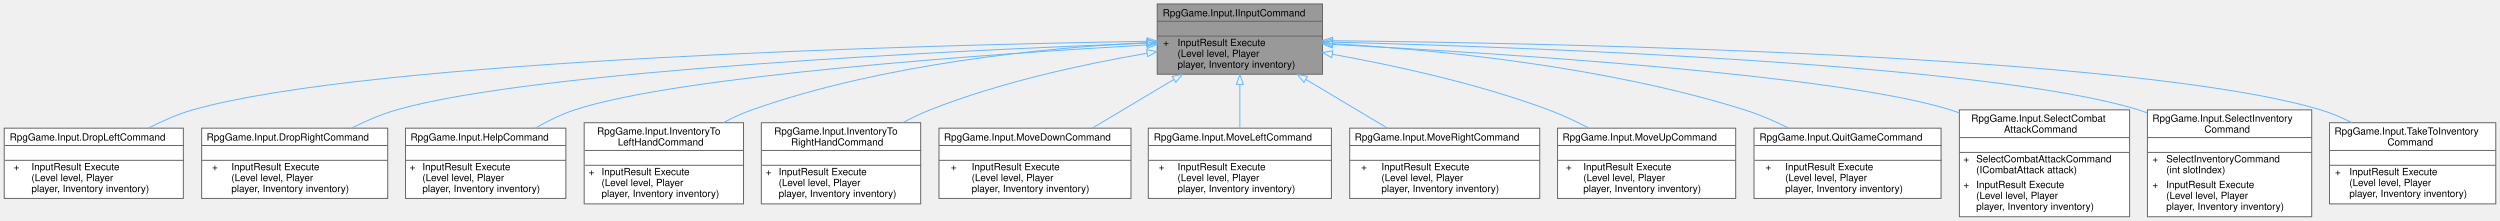
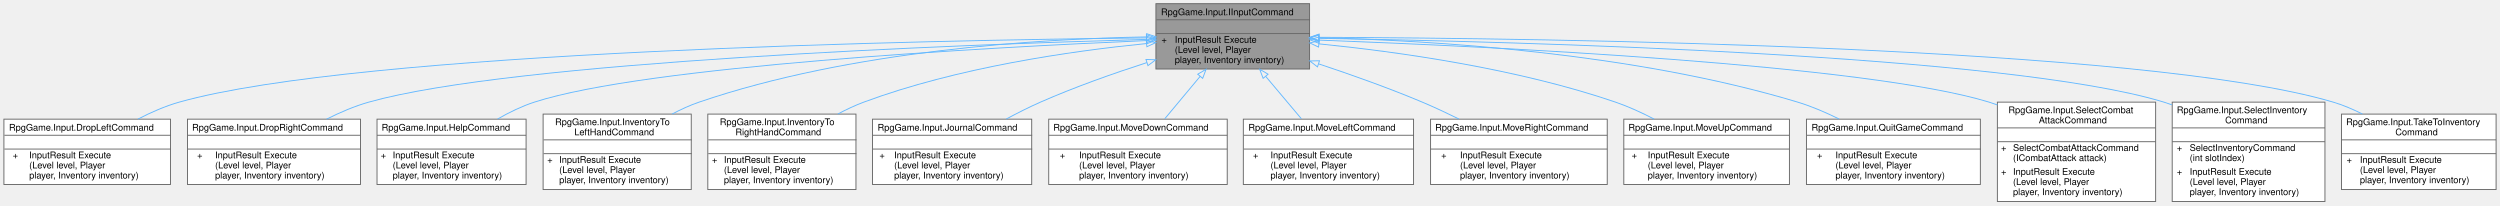
- <svg xmlns="http://www.w3.org/2000/svg" xmlns:xlink="http://www.w3.org/1999/xlink" width="2526pt" height="223pt" viewBox="0.00 0.00 2525.50 223.00">
+ <svg xmlns="http://www.w3.org/2000/svg" xmlns:xlink="http://www.w3.org/1999/xlink" width="2717pt" height="223pt" viewBox="0.00 0.00 2716.50 223.00">
  <g id="graph0" class="graph" transform="scale(1 1) rotate(0) translate(4 219)">
    <g id="Node000001" class="node">
      <g id="a_Node000001">
        <a xlink:title="Represents a user input command that manipulates the game state (level, player, inventory) and return...">
-           <polygon fill="#999999" stroke="transparent" points="1332,-215 1165,-215 1165,-144 1332,-144 1332,-215" />
-           <text text-anchor="start" x="1170.5" y="-202.5" font-family="Helvetica,sans-Serif" font-size="10.00">RpgGame.Input.IInputCommand</text>
-           <text text-anchor="start" x="1247" y="-187.5" font-family="Helvetica,sans-Serif" font-size="10.00"> </text>
-           <text text-anchor="start" x="1171" y="-172.5" font-family="Helvetica,sans-Serif" font-size="10.00">+</text>
-           <text text-anchor="start" x="1185.5" y="-172.5" font-family="Helvetica,sans-Serif" font-size="10.00">InputResult Execute</text>
-           <text text-anchor="start" x="1185.5" y="-161.5" font-family="Helvetica,sans-Serif" font-size="10.00">(Level level, Player</text>
-           <text text-anchor="start" x="1185.5" y="-150.5" font-family="Helvetica,sans-Serif" font-size="10.00"> player, Inventory inventory)</text>
-           <polygon fill="#666666" stroke="#666666" points="1165.5,-197.5 1165.5,-197.5 1332.5,-197.5 1332.5,-197.5 1165.5,-197.5" />
-           <polygon fill="#666666" stroke="#666666" points="1165.5,-182.5 1165.5,-182.5 1332.5,-182.5 1332.5,-182.5 1165.5,-182.5" />
-           <polygon fill="none" stroke="#666666" points="1165,-144 1165,-215 1332,-215 1332,-144 1165,-144" />
+           <polygon fill="#999999" stroke="transparent" points="1419,-215 1252,-215 1252,-144 1419,-144 1419,-215" />
+           <text text-anchor="start" x="1257.5" y="-202.5" font-family="Helvetica,sans-Serif" font-size="10.00">RpgGame.Input.IInputCommand</text>
+           <text text-anchor="start" x="1334" y="-187.5" font-family="Helvetica,sans-Serif" font-size="10.00"> </text>
+           <text text-anchor="start" x="1258" y="-172.5" font-family="Helvetica,sans-Serif" font-size="10.00">+</text>
+           <text text-anchor="start" x="1272.5" y="-172.5" font-family="Helvetica,sans-Serif" font-size="10.00">InputResult Execute</text>
+           <text text-anchor="start" x="1272.5" y="-161.5" font-family="Helvetica,sans-Serif" font-size="10.00">(Level level, Player</text>
+           <text text-anchor="start" x="1272.5" y="-150.5" font-family="Helvetica,sans-Serif" font-size="10.00"> player, Inventory inventory)</text>
+           <polygon fill="#666666" stroke="#666666" points="1252.5,-197.5 1252.5,-197.5 1419.5,-197.5 1419.5,-197.5 1252.5,-197.5" />
+           <polygon fill="#666666" stroke="#666666" points="1252.5,-182.5 1252.5,-182.5 1419.5,-182.5 1419.5,-182.5 1252.5,-182.5" />
+           <polygon fill="none" stroke="#666666" points="1252,-144 1252,-215 1419,-215 1419,-144 1252,-144" />
        </a>
      </g>
    </g>
    <g id="Node000002" class="node">
      <g id="a_Node000002">
        <a xlink:href="classRpgGame_1_1Input_1_1DropLeftCommand.html" target="_top" xlink:title="Instructs the player to drop the item in their left hand onto the level.">
          <polygon fill="white" stroke="transparent" points="181,-89.5 0,-89.5 0,-18.5 181,-18.5 181,-89.5" />
          <text text-anchor="start" x="5.5" y="-77" font-family="Helvetica,sans-Serif" font-size="10.00">RpgGame.Input.DropLeftCommand</text>
          <text text-anchor="start" x="89" y="-62" font-family="Helvetica,sans-Serif" font-size="10.00"> </text>
          <text text-anchor="start" x="9.5" y="-47" font-family="Helvetica,sans-Serif" font-size="10.00">+</text>
          <text text-anchor="start" x="27.5" y="-47" font-family="Helvetica,sans-Serif" font-size="10.00">InputResult Execute</text>
          <text text-anchor="start" x="27.5" y="-36" font-family="Helvetica,sans-Serif" font-size="10.00">(Level level, Player</text>
          <text text-anchor="start" x="27.5" y="-25" font-family="Helvetica,sans-Serif" font-size="10.00"> player, Inventory inventory)</text>
          <polygon fill="#666666" stroke="#666666" points="0.5,-72 0.5,-72 181.5,-72 181.5,-72 0.5,-72" />
          <polygon fill="#666666" stroke="#666666" points="0.5,-57 0.5,-57 181.5,-57 181.5,-57 0.5,-57" />
          <polygon fill="none" stroke="#666666" points="0,-18.5 0,-89.5 181,-89.5 181,-18.5 0,-18.5" />
        </a>
      </g>
    </g>
    <g id="edge1_Node000001_Node000002" class="edge">
      <g id="a_edge1_Node000001_Node000002">
        <a xlink:title=" ">
-           <path fill="none" stroke="#63b8ff" d="M1154.77,-177.26C930.9,-173.5 370.34,-159.12 190.5,-108 175.38,-103.7 159.94,-96.91 145.87,-89.61" />
-           <polygon fill="none" stroke="#63b8ff" points="1154.79,-180.76 1164.85,-177.43 1154.91,-173.76 1154.79,-180.76" />
+           <path fill="none" stroke="#63b8ff" d="M1241.37,-177.81C1004.22,-175.27 387.19,-163.37 190.5,-108 175.27,-103.71 159.74,-96.88 145.59,-89.53" />
+           <polygon fill="none" stroke="#63b8ff" points="1241.65,-181.32 1251.69,-177.92 1241.73,-174.32 1241.65,-181.32" />
        </a>
      </g>
    </g>
    <g id="Node000003" class="node">
      <g id="a_Node000003">
        <a xlink:href="classRpgGame_1_1Input_1_1DropRightCommand.html" target="_top" xlink:title="Instructs the player to drop the item in their right hand onto the level.">
          <polygon fill="white" stroke="transparent" points="387.5,-89.5 199.5,-89.5 199.5,-18.5 387.5,-18.5 387.5,-89.5" />
          <text text-anchor="start" x="204.5" y="-77" font-family="Helvetica,sans-Serif" font-size="10.00">RpgGame.Input.DropRightCommand</text>
          <text text-anchor="start" x="291.5" y="-62" font-family="Helvetica,sans-Serif" font-size="10.00"> </text>
          <text text-anchor="start" x="210" y="-47" font-family="Helvetica,sans-Serif" font-size="10.00">+</text>
          <text text-anchor="start" x="229.5" y="-47" font-family="Helvetica,sans-Serif" font-size="10.00">InputResult Execute</text>
          <text text-anchor="start" x="229.5" y="-36" font-family="Helvetica,sans-Serif" font-size="10.00">(Level level, Player</text>
          <text text-anchor="start" x="229.5" y="-25" font-family="Helvetica,sans-Serif" font-size="10.00"> player, Inventory inventory)</text>
          <polygon fill="#666666" stroke="#666666" points="199.5,-72 199.5,-72 387.5,-72 387.5,-72 199.5,-72" />
          <polygon fill="#666666" stroke="#666666" points="199.5,-57 199.5,-57 387.5,-57 387.5,-57 199.5,-57" />
          <polygon fill="none" stroke="#666666" points="199.5,-18.5 199.5,-89.5 387.5,-89.5 387.5,-18.5 199.5,-18.5" />
        </a>
      </g>
    </g>
    <g id="edge2_Node000001_Node000003" class="edge">
      <g id="a_edge2_Node000001_Node000003">
        <a xlink:title=" ">
-           <path fill="none" stroke="#63b8ff" d="M1154.85,-175.36C964.11,-168.22 536.77,-148.17 396.5,-108 381.13,-103.6 365.37,-96.82 350.95,-89.56" />
-           <polygon fill="none" stroke="#63b8ff" points="1154.74,-178.86 1164.86,-175.73 1155,-171.87 1154.74,-178.86" />
+           <path fill="none" stroke="#63b8ff" d="M1241.81,-176.2C1036.66,-170.39 553.54,-152.32 396.5,-108 381.02,-103.63 365.15,-96.82 350.66,-89.51" />
+           <polygon fill="none" stroke="#63b8ff" points="1241.86,-179.7 1251.96,-176.48 1242.06,-172.7 1241.86,-179.7" />
        </a>
      </g>
    </g>
    <g id="Node000004" class="node">
      <g id="a_Node000004">
        <a xlink:href="classRpgGame_1_1Input_1_1HelpCommand.html" target="_top" xlink:title="Command that causes the game loop to exit.">
          <polygon fill="white" stroke="transparent" points="567.5,-89.5 405.5,-89.5 405.5,-18.5 567.5,-18.5 567.5,-89.5" />
          <text text-anchor="start" x="410.5" y="-77" font-family="Helvetica,sans-Serif" font-size="10.00">RpgGame.Input.HelpCommand</text>
          <text text-anchor="start" x="484.5" y="-62" font-family="Helvetica,sans-Serif" font-size="10.00"> </text>
          <text text-anchor="start" x="409.5" y="-47" font-family="Helvetica,sans-Serif" font-size="10.00">+</text>
          <text text-anchor="start" x="422.5" y="-47" font-family="Helvetica,sans-Serif" font-size="10.00">InputResult Execute</text>
          <text text-anchor="start" x="422.5" y="-36" font-family="Helvetica,sans-Serif" font-size="10.00">(Level level, Player</text>
          <text text-anchor="start" x="422.5" y="-25" font-family="Helvetica,sans-Serif" font-size="10.00"> player, Inventory inventory)</text>
          <polygon fill="#666666" stroke="#666666" points="405.5,-72 405.5,-72 567.5,-72 567.5,-72 405.5,-72" />
          <polygon fill="#666666" stroke="#666666" points="405.5,-57 405.5,-57 567.5,-57 567.5,-57 405.5,-57" />
          <polygon fill="none" stroke="#666666" points="405.5,-18.5 405.5,-89.5 567.5,-89.5 567.5,-18.5 405.5,-18.5" />
        </a>
      </g>
    </g>
    <g id="edge3_Node000001_Node000004" class="edge">
      <g id="a_edge3_Node000001_Node000004">
        <a xlink:title=" ">
-           <path fill="none" stroke="#63b8ff" d="M1154.54,-173.58C995.77,-164.44 681.43,-142.58 576.5,-108 562.89,-103.52 549.12,-96.75 536.57,-89.54" />
-           <polygon fill="none" stroke="#63b8ff" points="1154.58,-177.09 1164.77,-174.16 1154.98,-170.1 1154.58,-177.09" />
+           <path fill="none" stroke="#63b8ff" d="M1241.72,-174.9C1066.88,-167.34 697.89,-147.21 576.5,-108 562.87,-103.6 549.08,-96.86 536.53,-89.66" />
+           <polygon fill="none" stroke="#63b8ff" points="1241.79,-178.4 1251.93,-175.34 1242.09,-171.41 1241.79,-178.4" />
        </a>
      </g>
    </g>
    <g id="Node000005" class="node">
      <g id="a_Node000005">
        <a xlink:href="classRpgGame_1_1Input_1_1InventoryToLeftHandCommand.html" target="_top" xlink:title="Transfers the currently selected inventory item to the player's left hand.">
          <polygon fill="white" stroke="transparent" points="747,-95 586,-95 586,-13 747,-13 747,-95" />
          <text text-anchor="start" x="599" y="-83" font-family="Helvetica,sans-Serif" font-size="10.00">RpgGame.Input.InventoryTo</text>
          <text text-anchor="start" x="620" y="-72" font-family="Helvetica,sans-Serif" font-size="10.00">LeftHandCommand</text>
          <text text-anchor="start" x="665" y="-57" font-family="Helvetica,sans-Serif" font-size="10.00"> </text>
          <text text-anchor="start" x="590.5" y="-42" font-family="Helvetica,sans-Serif" font-size="10.00">+</text>
          <text text-anchor="start" x="603.5" y="-42" font-family="Helvetica,sans-Serif" font-size="10.00">InputResult Execute</text>
          <text text-anchor="start" x="603.5" y="-31" font-family="Helvetica,sans-Serif" font-size="10.00">(Level level, Player</text>
          <text text-anchor="start" x="603.5" y="-20" font-family="Helvetica,sans-Serif" font-size="10.00"> player, Inventory inventory)</text>
          <polygon fill="#666666" stroke="#666666" points="586.5,-67 586.5,-67 747.5,-67 747.5,-67 586.5,-67" />
          <polygon fill="#666666" stroke="#666666" points="586.5,-52 586.5,-52 747.5,-52 747.5,-52 586.5,-52" />
          <polygon fill="none" stroke="#666666" points="586,-13 586,-95 747,-95 747,-13 586,-13" />
        </a>
      </g>
    </g>
    <g id="edge4_Node000001_Node000005" class="edge">
      <g id="a_edge4_Node000001_Node000005">
        <a xlink:title=" ">
-           <path fill="none" stroke="#63b8ff" d="M1154.37,-175.99C1053.18,-170.81 888.9,-155.12 755.5,-108 745.83,-104.59 736.06,-100.06 726.71,-95.1" />
-           <polygon fill="none" stroke="#63b8ff" points="1154.41,-179.5 1164.57,-176.49 1154.75,-172.51 1154.41,-179.5" />
+           <path fill="none" stroke="#63b8ff" d="M1241.6,-178.9C1124.65,-176.76 920.2,-164.24 755.5,-108 745.63,-104.63 735.66,-100.07 726.15,-95.02" />
+           <polygon fill="none" stroke="#63b8ff" points="1241.89,-182.41 1251.94,-179.07 1242,-175.41 1241.89,-182.41" />
        </a>
      </g>
    </g>
    <g id="Node000006" class="node">
      <g id="a_Node000006">
        <a xlink:href="classRpgGame_1_1Input_1_1InventoryToRightHandCommand.html" target="_top" xlink:title="Transfers the currently selected inventory item to the player's right hand.">
          <polygon fill="white" stroke="transparent" points="926,-95 765,-95 765,-13 926,-13 926,-95" />
          <text text-anchor="start" x="778" y="-83" font-family="Helvetica,sans-Serif" font-size="10.00">RpgGame.Input.InventoryTo</text>
          <text text-anchor="start" x="795" y="-72" font-family="Helvetica,sans-Serif" font-size="10.00">RightHandCommand</text>
          <text text-anchor="start" x="844" y="-57" font-family="Helvetica,sans-Serif" font-size="10.00"> </text>
          <text text-anchor="start" x="769.5" y="-42" font-family="Helvetica,sans-Serif" font-size="10.00">+</text>
          <text text-anchor="start" x="782.5" y="-42" font-family="Helvetica,sans-Serif" font-size="10.00">InputResult Execute</text>
          <text text-anchor="start" x="782.5" y="-31" font-family="Helvetica,sans-Serif" font-size="10.00">(Level level, Player</text>
          <text text-anchor="start" x="782.5" y="-20" font-family="Helvetica,sans-Serif" font-size="10.00"> player, Inventory inventory)</text>
          <polygon fill="#666666" stroke="#666666" points="765.5,-67 765.5,-67 926.5,-67 926.5,-67 765.5,-67" />
          <polygon fill="#666666" stroke="#666666" points="765.5,-52 765.5,-52 926.5,-52 926.5,-52 765.5,-52" />
          <polygon fill="none" stroke="#666666" points="765,-13 765,-95 926,-95 926,-13 765,-13" />
        </a>
      </g>
    </g>
    <g id="edge5_Node000001_Node000006" class="edge">
      <g id="a_edge5_Node000001_Node000006">
        <a xlink:title=" ">
-           <path fill="none" stroke="#63b8ff" d="M1154.7,-165.21C1091.31,-154.34 1006.54,-136.12 935.5,-108 926.4,-104.4 917.13,-99.95 908.17,-95.19" />
-           <polygon fill="none" stroke="#63b8ff" points="1154.24,-168.68 1164.68,-166.89 1155.4,-161.77 1154.24,-168.68" />
+           <path fill="none" stroke="#63b8ff" d="M1241.63,-171.67C1158.73,-163.39 1035.64,-145.56 934.5,-108 925.06,-104.49 915.49,-99.99 906.3,-95.08" />
+           <polygon fill="none" stroke="#63b8ff" points="1241.5,-175.17 1251.79,-172.66 1242.18,-168.21 1241.5,-175.17" />
        </a>
      </g>
    </g>
    <g id="Node000007" class="node">
      <g id="a_Node000007">
-         <a xlink:href="classRpgGame_1_1Input_1_1MoveDownCommand.html" target="_top" xlink:title="Moves the player one tile down (south) on the level.">
-           <polygon fill="white" stroke="transparent" points="1138.5,-89.5 944.5,-89.5 944.5,-18.5 1138.5,-18.5 1138.5,-89.5" />
-           <text text-anchor="start" x="949.5" y="-77" font-family="Helvetica,sans-Serif" font-size="10.00">RpgGame.Input.MoveDownCommand</text>
-           <text text-anchor="start" x="1039.5" y="-62" font-family="Helvetica,sans-Serif" font-size="10.00"> </text>
-           <text text-anchor="start" x="956.5" y="-47" font-family="Helvetica,sans-Serif" font-size="10.00">+</text>
-           <text text-anchor="start" x="977.5" y="-47" font-family="Helvetica,sans-Serif" font-size="10.00">InputResult Execute</text>
-           <text text-anchor="start" x="977.5" y="-36" font-family="Helvetica,sans-Serif" font-size="10.00">(Level level, Player</text>
-           <text text-anchor="start" x="977.5" y="-25" font-family="Helvetica,sans-Serif" font-size="10.00"> player, Inventory inventory)</text>
-           <polygon fill="#666666" stroke="#666666" points="944.5,-72 944.5,-72 1138.5,-72 1138.5,-72 944.5,-72" />
-           <polygon fill="#666666" stroke="#666666" points="944.5,-57 944.5,-57 1138.5,-57 1138.5,-57 944.5,-57" />
-           <polygon fill="none" stroke="#666666" points="944.5,-18.5 944.5,-89.5 1138.5,-89.5 1138.5,-18.5 944.5,-18.5" />
+         <a xlink:href="classRpgGame_1_1Input_1_1JournalCommand.html" target="_top" xlink:title="Command that opens the journal overlay.">
+           <polygon fill="white" stroke="transparent" points="1117,-89.5 944,-89.5 944,-18.5 1117,-18.5 1117,-89.5" />
+           <text text-anchor="start" x="949.5" y="-77" font-family="Helvetica,sans-Serif" font-size="10.00">RpgGame.Input.JournalCommand</text>
+           <text text-anchor="start" x="1029" y="-62" font-family="Helvetica,sans-Serif" font-size="10.00"> </text>
+           <text text-anchor="start" x="951.5" y="-47" font-family="Helvetica,sans-Serif" font-size="10.00">+</text>
+           <text text-anchor="start" x="967.5" y="-47" font-family="Helvetica,sans-Serif" font-size="10.00">InputResult Execute</text>
+           <text text-anchor="start" x="967.5" y="-36" font-family="Helvetica,sans-Serif" font-size="10.00">(Level level, Player</text>
+           <text text-anchor="start" x="967.5" y="-25" font-family="Helvetica,sans-Serif" font-size="10.00"> player, Inventory inventory)</text>
+           <polygon fill="#666666" stroke="#666666" points="944.5,-72 944.5,-72 1117.5,-72 1117.5,-72 944.5,-72" />
+           <polygon fill="#666666" stroke="#666666" points="944.5,-57 944.5,-57 1117.5,-57 1117.5,-57 944.5,-57" />
+           <polygon fill="none" stroke="#666666" points="944,-18.5 944,-89.5 1117,-89.5 1117,-18.5 944,-18.5" />
        </a>
      </g>
    </g>
    <g id="edge6_Node000001_Node000007" class="edge">
      <g id="a_edge6_Node000001_Node000007">
        <a xlink:title=" ">
-           <path fill="none" stroke="#63b8ff" d="M1181.72,-138.66C1155.21,-122.84 1125,-104.82 1099.42,-89.56" />
-           <polygon fill="none" stroke="#63b8ff" points="1180.18,-141.82 1190.56,-143.93 1183.77,-135.8 1180.18,-141.82" />
+           <path fill="none" stroke="#63b8ff" d="M1242.13,-150.96C1205.52,-139.14 1163.5,-124.29 1126.5,-108 1114.22,-102.59 1101.42,-96.14 1089.32,-89.63" />
+           <polygon fill="none" stroke="#63b8ff" points="1241.22,-154.34 1251.81,-154.05 1243.35,-147.67 1241.22,-154.34" />
        </a>
      </g>
    </g>
    <g id="Node000008" class="node">
      <g id="a_Node000008">
-         <a xlink:href="classRpgGame_1_1Input_1_1MoveLeftCommand.html" target="_top" xlink:title="Moves the player one tile left (west) on the level.">
-           <polygon fill="white" stroke="transparent" points="1341,-89.5 1156,-89.5 1156,-18.5 1341,-18.5 1341,-89.5" />
-           <text text-anchor="start" x="1161.5" y="-77" font-family="Helvetica,sans-Serif" font-size="10.00">RpgGame.Input.MoveLeftCommand</text>
-           <text text-anchor="start" x="1247" y="-62" font-family="Helvetica,sans-Serif" font-size="10.00"> </text>
-           <text text-anchor="start" x="1166.5" y="-47" font-family="Helvetica,sans-Serif" font-size="10.00">+</text>
-           <text text-anchor="start" x="1185.5" y="-47" font-family="Helvetica,sans-Serif" font-size="10.00">InputResult Execute</text>
-           <text text-anchor="start" x="1185.5" y="-36" font-family="Helvetica,sans-Serif" font-size="10.00">(Level level, Player</text>
-           <text text-anchor="start" x="1185.5" y="-25" font-family="Helvetica,sans-Serif" font-size="10.00"> player, Inventory inventory)</text>
-           <polygon fill="#666666" stroke="#666666" points="1156.5,-72 1156.5,-72 1341.5,-72 1341.5,-72 1156.5,-72" />
-           <polygon fill="#666666" stroke="#666666" points="1156.5,-57 1156.5,-57 1341.5,-57 1341.5,-57 1156.5,-57" />
-           <polygon fill="none" stroke="#666666" points="1156,-18.5 1156,-89.5 1341,-89.5 1341,-18.5 1156,-18.5" />
+         <a xlink:href="classRpgGame_1_1Input_1_1MoveDownCommand.html" target="_top" xlink:title="Moves the player one tile down (south) on the level.">
+           <polygon fill="white" stroke="transparent" points="1329.5,-89.5 1135.5,-89.5 1135.5,-18.5 1329.5,-18.5 1329.5,-89.5" />
+           <text text-anchor="start" x="1140.5" y="-77" font-family="Helvetica,sans-Serif" font-size="10.00">RpgGame.Input.MoveDownCommand</text>
+           <text text-anchor="start" x="1230.5" y="-62" font-family="Helvetica,sans-Serif" font-size="10.00"> </text>
+           <text text-anchor="start" x="1147.5" y="-47" font-family="Helvetica,sans-Serif" font-size="10.00">+</text>
+           <text text-anchor="start" x="1168.5" y="-47" font-family="Helvetica,sans-Serif" font-size="10.00">InputResult Execute</text>
+           <text text-anchor="start" x="1168.5" y="-36" font-family="Helvetica,sans-Serif" font-size="10.00">(Level level, Player</text>
+           <text text-anchor="start" x="1168.5" y="-25" font-family="Helvetica,sans-Serif" font-size="10.00"> player, Inventory inventory)</text>
+           <polygon fill="#666666" stroke="#666666" points="1135.5,-72 1135.5,-72 1329.5,-72 1329.5,-72 1135.5,-72" />
+           <polygon fill="#666666" stroke="#666666" points="1135.5,-57 1135.5,-57 1329.5,-57 1329.5,-57 1135.5,-57" />
+           <polygon fill="none" stroke="#666666" points="1135.5,-18.5 1135.5,-89.5 1329.5,-89.5 1329.5,-18.5 1135.5,-18.5" />
        </a>
      </g>
    </g>
    <g id="edge7_Node000001_Node000008" class="edge">
      <g id="a_edge7_Node000001_Node000008">
        <a xlink:title=" ">
-           <path fill="none" stroke="#63b8ff" d="M1248.5,-133.57C1248.5,-119.18 1248.5,-103.46 1248.5,-89.9" />
-           <polygon fill="none" stroke="#63b8ff" points="1245,-133.77 1248.5,-143.77 1252,-133.77 1245,-133.77" />
+           <path fill="none" stroke="#63b8ff" d="M1300.12,-136.07C1287.56,-121.02 1273.58,-104.25 1261.6,-89.9" />
+           <polygon fill="none" stroke="#63b8ff" points="1297.44,-138.33 1306.53,-143.77 1302.82,-133.85 1297.44,-138.33" />
        </a>
      </g>
    </g>
    <g id="Node000009" class="node">
      <g id="a_Node000009">
-         <a xlink:href="classRpgGame_1_1Input_1_1MoveRightCommand.html" target="_top" xlink:title="Moves the player one tile right (east) on the level.">
-           <polygon fill="white" stroke="transparent" points="1551.5,-89.5 1359.5,-89.5 1359.5,-18.5 1551.5,-18.5 1551.5,-89.5" />
-           <text text-anchor="start" x="1364.5" y="-77" font-family="Helvetica,sans-Serif" font-size="10.00">RpgGame.Input.MoveRightCommand</text>
-           <text text-anchor="start" x="1453.5" y="-62" font-family="Helvetica,sans-Serif" font-size="10.00"> </text>
-           <text text-anchor="start" x="1371" y="-47" font-family="Helvetica,sans-Serif" font-size="10.00">+</text>
-           <text text-anchor="start" x="1391.5" y="-47" font-family="Helvetica,sans-Serif" font-size="10.00">InputResult Execute</text>
-           <text text-anchor="start" x="1391.5" y="-36" font-family="Helvetica,sans-Serif" font-size="10.00">(Level level, Player</text>
-           <text text-anchor="start" x="1391.5" y="-25" font-family="Helvetica,sans-Serif" font-size="10.00"> player, Inventory inventory)</text>
-           <polygon fill="#666666" stroke="#666666" points="1359.5,-72 1359.5,-72 1551.5,-72 1551.5,-72 1359.5,-72" />
-           <polygon fill="#666666" stroke="#666666" points="1359.5,-57 1359.5,-57 1551.5,-57 1551.5,-57 1359.5,-57" />
-           <polygon fill="none" stroke="#666666" points="1359.5,-18.5 1359.5,-89.5 1551.5,-89.5 1551.5,-18.5 1359.5,-18.5" />
+         <a xlink:href="classRpgGame_1_1Input_1_1MoveLeftCommand.html" target="_top" xlink:title="Moves the player one tile left (west) on the level.">
+           <polygon fill="white" stroke="transparent" points="1532,-89.5 1347,-89.5 1347,-18.5 1532,-18.5 1532,-89.5" />
+           <text text-anchor="start" x="1352.5" y="-77" font-family="Helvetica,sans-Serif" font-size="10.00">RpgGame.Input.MoveLeftCommand</text>
+           <text text-anchor="start" x="1438" y="-62" font-family="Helvetica,sans-Serif" font-size="10.00"> </text>
+           <text text-anchor="start" x="1357.5" y="-47" font-family="Helvetica,sans-Serif" font-size="10.00">+</text>
+           <text text-anchor="start" x="1376.5" y="-47" font-family="Helvetica,sans-Serif" font-size="10.00">InputResult Execute</text>
+           <text text-anchor="start" x="1376.5" y="-36" font-family="Helvetica,sans-Serif" font-size="10.00">(Level level, Player</text>
+           <text text-anchor="start" x="1376.5" y="-25" font-family="Helvetica,sans-Serif" font-size="10.00"> player, Inventory inventory)</text>
+           <polygon fill="#666666" stroke="#666666" points="1347.5,-72 1347.5,-72 1532.5,-72 1532.5,-72 1347.5,-72" />
+           <polygon fill="#666666" stroke="#666666" points="1347.5,-57 1347.5,-57 1532.5,-57 1532.5,-57 1347.5,-57" />
+           <polygon fill="none" stroke="#666666" points="1347,-18.5 1347,-89.5 1532,-89.5 1532,-18.5 1347,-18.5" />
        </a>
      </g>
    </g>
    <g id="edge8_Node000001_Node000009" class="edge">
      <g id="a_edge8_Node000001_Node000009">
        <a xlink:title=" ">
-           <path fill="none" stroke="#63b8ff" d="M1315.28,-138.66C1341.79,-122.84 1372,-104.82 1397.58,-89.56" />
-           <polygon fill="none" stroke="#63b8ff" points="1313.23,-135.8 1306.44,-143.93 1316.82,-141.82 1313.23,-135.8" />
+           <path fill="none" stroke="#63b8ff" d="M1371.23,-136.07C1383.91,-121.02 1398.02,-104.25 1410.11,-89.9" />
+           <polygon fill="none" stroke="#63b8ff" points="1368.51,-133.87 1364.75,-143.77 1373.87,-138.38 1368.51,-133.87" />
        </a>
      </g>
    </g>
    <g id="Node000010" class="node">
      <g id="a_Node000010">
-         <a xlink:href="classRpgGame_1_1Input_1_1MoveUpCommand.html" target="_top" xlink:title="Moves the player one tile up (north) on the level.">
-           <polygon fill="white" stroke="transparent" points="1749.5,-89.5 1569.5,-89.5 1569.5,-18.5 1749.5,-18.5 1749.5,-89.5" />
-           <text text-anchor="start" x="1574.5" y="-77" font-family="Helvetica,sans-Serif" font-size="10.00">RpgGame.Input.MoveUpCommand</text>
-           <text text-anchor="start" x="1657.5" y="-62" font-family="Helvetica,sans-Serif" font-size="10.00"> </text>
-           <text text-anchor="start" x="1578" y="-47" font-family="Helvetica,sans-Serif" font-size="10.00">+</text>
-           <text text-anchor="start" x="1595.5" y="-47" font-family="Helvetica,sans-Serif" font-size="10.00">InputResult Execute</text>
-           <text text-anchor="start" x="1595.5" y="-36" font-family="Helvetica,sans-Serif" font-size="10.00">(Level level, Player</text>
-           <text text-anchor="start" x="1595.5" y="-25" font-family="Helvetica,sans-Serif" font-size="10.00"> player, Inventory inventory)</text>
-           <polygon fill="#666666" stroke="#666666" points="1569.5,-72 1569.5,-72 1749.5,-72 1749.5,-72 1569.5,-72" />
-           <polygon fill="#666666" stroke="#666666" points="1569.5,-57 1569.5,-57 1749.5,-57 1749.5,-57 1569.5,-57" />
-           <polygon fill="none" stroke="#666666" points="1569.5,-18.5 1569.5,-89.5 1749.5,-89.5 1749.5,-18.5 1569.5,-18.5" />
+         <a xlink:href="classRpgGame_1_1Input_1_1MoveRightCommand.html" target="_top" xlink:title="Moves the player one tile right (east) on the level.">
+           <polygon fill="white" stroke="transparent" points="1742.5,-89.5 1550.5,-89.5 1550.5,-18.5 1742.5,-18.5 1742.5,-89.5" />
+           <text text-anchor="start" x="1555.5" y="-77" font-family="Helvetica,sans-Serif" font-size="10.00">RpgGame.Input.MoveRightCommand</text>
+           <text text-anchor="start" x="1644.5" y="-62" font-family="Helvetica,sans-Serif" font-size="10.00"> </text>
+           <text text-anchor="start" x="1562" y="-47" font-family="Helvetica,sans-Serif" font-size="10.00">+</text>
+           <text text-anchor="start" x="1582.5" y="-47" font-family="Helvetica,sans-Serif" font-size="10.00">InputResult Execute</text>
+           <text text-anchor="start" x="1582.5" y="-36" font-family="Helvetica,sans-Serif" font-size="10.00">(Level level, Player</text>
+           <text text-anchor="start" x="1582.5" y="-25" font-family="Helvetica,sans-Serif" font-size="10.00"> player, Inventory inventory)</text>
+           <polygon fill="#666666" stroke="#666666" points="1550.5,-72 1550.5,-72 1742.5,-72 1742.5,-72 1550.5,-72" />
+           <polygon fill="#666666" stroke="#666666" points="1550.5,-57 1550.5,-57 1742.5,-57 1742.5,-57 1550.5,-57" />
+           <polygon fill="none" stroke="#666666" points="1550.5,-18.5 1550.5,-89.5 1742.5,-89.5 1742.5,-18.5 1550.5,-18.5" />
        </a>
      </g>
    </g>
    <g id="edge9_Node000001_Node000010" class="edge">
      <g id="a_edge9_Node000001_Node000010">
        <a xlink:title=" ">
-           <path fill="none" stroke="#63b8ff" d="M1341.97,-164.17C1404.96,-152.88 1489.25,-134.56 1560.5,-108 1574.02,-102.96 1587.99,-96.41 1601.03,-89.63" />
-           <polygon fill="none" stroke="#63b8ff" points="1341.28,-160.74 1332.05,-165.92 1342.5,-167.63 1341.28,-160.74" />
+           <path fill="none" stroke="#63b8ff" d="M1429.07,-149.5C1464.68,-137.68 1505.36,-123.22 1541.5,-108 1554.58,-102.49 1568.3,-96.07 1581.34,-89.63" />
+           <polygon fill="none" stroke="#63b8ff" points="1427.58,-146.31 1419.17,-152.76 1429.77,-152.96 1427.58,-146.31" />
        </a>
      </g>
    </g>
    <g id="Node000011" class="node">
      <g id="a_Node000011">
-         <a xlink:href="classRpgGame_1_1Input_1_1QuitGameCommand.html" target="_top" xlink:title="Command that causes the game loop to exit.">
-           <polygon fill="white" stroke="transparent" points="1957,-89.5 1768,-89.5 1768,-18.5 1957,-18.5 1957,-89.5" />
-           <text text-anchor="start" x="1773.5" y="-77" font-family="Helvetica,sans-Serif" font-size="10.00">RpgGame.Input.QuitGameCommand</text>
-           <text text-anchor="start" x="1861" y="-62" font-family="Helvetica,sans-Serif" font-size="10.00"> </text>
-           <text text-anchor="start" x="1779.5" y="-47" font-family="Helvetica,sans-Serif" font-size="10.00">+</text>
-           <text text-anchor="start" x="1799.5" y="-47" font-family="Helvetica,sans-Serif" font-size="10.00">InputResult Execute</text>
-           <text text-anchor="start" x="1799.5" y="-36" font-family="Helvetica,sans-Serif" font-size="10.00">(Level level, Player</text>
-           <text text-anchor="start" x="1799.5" y="-25" font-family="Helvetica,sans-Serif" font-size="10.00"> player, Inventory inventory)</text>
-           <polygon fill="#666666" stroke="#666666" points="1768.5,-72 1768.5,-72 1957.5,-72 1957.5,-72 1768.5,-72" />
-           <polygon fill="#666666" stroke="#666666" points="1768.5,-57 1768.5,-57 1957.5,-57 1957.5,-57 1768.5,-57" />
-           <polygon fill="none" stroke="#666666" points="1768,-18.5 1768,-89.5 1957,-89.5 1957,-18.5 1768,-18.5" />
+         <a xlink:href="classRpgGame_1_1Input_1_1MoveUpCommand.html" target="_top" xlink:title="Moves the player one tile up (north) on the level.">
+           <polygon fill="white" stroke="transparent" points="1940.5,-89.5 1760.5,-89.5 1760.5,-18.5 1940.5,-18.5 1940.5,-89.5" />
+           <text text-anchor="start" x="1765.5" y="-77" font-family="Helvetica,sans-Serif" font-size="10.00">RpgGame.Input.MoveUpCommand</text>
+           <text text-anchor="start" x="1848.5" y="-62" font-family="Helvetica,sans-Serif" font-size="10.00"> </text>
+           <text text-anchor="start" x="1769" y="-47" font-family="Helvetica,sans-Serif" font-size="10.00">+</text>
+           <text text-anchor="start" x="1786.5" y="-47" font-family="Helvetica,sans-Serif" font-size="10.00">InputResult Execute</text>
+           <text text-anchor="start" x="1786.5" y="-36" font-family="Helvetica,sans-Serif" font-size="10.00">(Level level, Player</text>
+           <text text-anchor="start" x="1786.5" y="-25" font-family="Helvetica,sans-Serif" font-size="10.00"> player, Inventory inventory)</text>
+           <polygon fill="#666666" stroke="#666666" points="1760.5,-72 1760.5,-72 1940.5,-72 1940.5,-72 1760.5,-72" />
+           <polygon fill="#666666" stroke="#666666" points="1760.5,-57 1760.5,-57 1940.5,-57 1940.5,-57 1760.5,-57" />
+           <polygon fill="none" stroke="#666666" points="1760.5,-18.5 1760.5,-89.5 1940.5,-89.5 1940.5,-18.5 1760.5,-18.5" />
        </a>
      </g>
    </g>
    <g id="edge10_Node000001_Node000011" class="edge">
      <g id="a_edge10_Node000001_Node000011">
        <a xlink:title=" ">
-           <path fill="none" stroke="#63b8ff" d="M1342.21,-174.89C1446.09,-168.76 1617.58,-152.26 1758.5,-108 1773.48,-103.29 1788.93,-96.58 1803.18,-89.5" />
-           <polygon fill="none" stroke="#63b8ff" points="1341.84,-171.4 1332.06,-175.47 1342.24,-178.39 1341.84,-171.4" />
+           <path fill="none" stroke="#63b8ff" d="M1429.12,-171.34C1514.86,-162.76 1644.33,-144.67 1751.5,-108 1765.61,-103.17 1780.13,-96.5 1793.55,-89.51" />
+           <polygon fill="none" stroke="#63b8ff" points="1428.76,-167.86 1419.14,-172.32 1429.44,-174.83 1428.76,-167.86" />
        </a>
      </g>
    </g>
    <g id="Node000012" class="node">
      <g id="a_Node000012">
-         <a xlink:href="classRpgGame_1_1Input_1_1SelectCombatAttackCommand.html" target="_top" xlink:title="Sets the player's next melee attack style (normal, stealth, or magical strike).">
-           <polygon fill="white" stroke="transparent" points="2147.5,-108 1975.5,-108 1975.5,0 2147.5,0 2147.5,-108" />
-           <text text-anchor="start" x="1987.5" y="-96" font-family="Helvetica,sans-Serif" font-size="10.00">RpgGame.Input.SelectCombat</text>
-           <text text-anchor="start" x="2020.5" y="-85" font-family="Helvetica,sans-Serif" font-size="10.00">AttackCommand</text>
-           <text text-anchor="start" x="2059.5" y="-70" font-family="Helvetica,sans-Serif" font-size="10.00"> </text>
-           <text text-anchor="start" x="1979.5" y="-55" font-family="Helvetica,sans-Serif" font-size="10.00">+</text>
-           <text text-anchor="start" x="1992.5" y="-55" font-family="Helvetica,sans-Serif" font-size="10.00">SelectCombatAttackCommand</text>
-           <text text-anchor="start" x="1992.5" y="-44" font-family="Helvetica,sans-Serif" font-size="10.00">(ICombatAttack attack)</text>
-           <text text-anchor="start" x="1979.5" y="-29" font-family="Helvetica,sans-Serif" font-size="10.00">+</text>
-           <text text-anchor="start" x="1992.5" y="-29" font-family="Helvetica,sans-Serif" font-size="10.00">InputResult Execute</text>
-           <text text-anchor="start" x="1992.5" y="-18" font-family="Helvetica,sans-Serif" font-size="10.00">(Level level, Player</text>
-           <text text-anchor="start" x="1992.5" y="-7" font-family="Helvetica,sans-Serif" font-size="10.00"> player, Inventory inventory)</text>
-           <polygon fill="#666666" stroke="#666666" points="1975.5,-80 1975.5,-80 2147.5,-80 2147.5,-80 1975.5,-80" />
-           <polygon fill="#666666" stroke="#666666" points="1975.5,-65 1975.5,-65 2147.5,-65 2147.5,-65 1975.5,-65" />
-           <polygon fill="none" stroke="#666666" points="1975.5,0 1975.5,-108 2147.5,-108 2147.5,0 1975.5,0" />
+         <a xlink:href="classRpgGame_1_1Input_1_1QuitGameCommand.html" target="_top" xlink:title="Command that causes the game loop to exit.">
+           <polygon fill="white" stroke="transparent" points="2148,-89.5 1959,-89.5 1959,-18.5 2148,-18.5 2148,-89.5" />
+           <text text-anchor="start" x="1964.5" y="-77" font-family="Helvetica,sans-Serif" font-size="10.00">RpgGame.Input.QuitGameCommand</text>
+           <text text-anchor="start" x="2052" y="-62" font-family="Helvetica,sans-Serif" font-size="10.00"> </text>
+           <text text-anchor="start" x="1970.5" y="-47" font-family="Helvetica,sans-Serif" font-size="10.00">+</text>
+           <text text-anchor="start" x="1990.5" y="-47" font-family="Helvetica,sans-Serif" font-size="10.00">InputResult Execute</text>
+           <text text-anchor="start" x="1990.5" y="-36" font-family="Helvetica,sans-Serif" font-size="10.00">(Level level, Player</text>
+           <text text-anchor="start" x="1990.5" y="-25" font-family="Helvetica,sans-Serif" font-size="10.00"> player, Inventory inventory)</text>
+           <polygon fill="#666666" stroke="#666666" points="1959.5,-72 1959.5,-72 2148.5,-72 2148.5,-72 1959.5,-72" />
+           <polygon fill="#666666" stroke="#666666" points="1959.5,-57 1959.5,-57 2148.5,-57 2148.5,-57 1959.5,-57" />
+           <polygon fill="none" stroke="#666666" points="1959,-18.5 1959,-89.5 2148,-89.5 2148,-18.5 1959,-18.5" />
        </a>
      </g>
    </g>
    <g id="edge11_Node000001_Node000012" class="edge">
      <g id="a_edge11_Node000001_Node000012">
        <a xlink:title=" ">
-           <path fill="none" stroke="#63b8ff" d="M1342.17,-174.06C1509.39,-165.36 1852.44,-143.71 1966.5,-108 1969.47,-107.07 1972.46,-106.04 1975.44,-104.92" />
-           <polygon fill="none" stroke="#63b8ff" points="1341.95,-170.57 1332.15,-174.58 1342.31,-177.56 1341.95,-170.57" />
+           <path fill="none" stroke="#63b8ff" d="M1429.15,-178.02C1551.38,-175.09 1770.77,-161.89 1949.5,-108 1964.63,-103.44 1980.2,-96.73 1994.53,-89.62" />
+           <polygon fill="none" stroke="#63b8ff" points="1428.99,-174.52 1419.07,-178.24 1429.15,-181.52 1428.99,-174.52" />
        </a>
      </g>
    </g>
    <g id="Node000013" class="node">
      <g id="a_Node000013">
-         <a xlink:href="classRpgGame_1_1Input_1_1SelectInventoryCommand.html" target="_top" xlink:title="Selects a specific inventory slot.">
-           <polygon fill="white" stroke="transparent" points="2331.5,-108 2165.5,-108 2165.5,0 2331.5,0 2331.5,-108" />
-           <text text-anchor="start" x="2170.5" y="-96" font-family="Helvetica,sans-Serif" font-size="10.00">RpgGame.Input.SelectInventory</text>
-           <text text-anchor="start" x="2223" y="-85" font-family="Helvetica,sans-Serif" font-size="10.00">Command</text>
-           <text text-anchor="start" x="2246.5" y="-70" font-family="Helvetica,sans-Serif" font-size="10.00"> </text>
+         <a xlink:href="classRpgGame_1_1Input_1_1SelectCombatAttackCommand.html" target="_top" xlink:title="Sets the player's next melee attack style (normal, stealth, or magical strike).">
+           <polygon fill="white" stroke="transparent" points="2338.5,-108 2166.5,-108 2166.5,0 2338.5,0 2338.5,-108" />
+           <text text-anchor="start" x="2178.5" y="-96" font-family="Helvetica,sans-Serif" font-size="10.00">RpgGame.Input.SelectCombat</text>
+           <text text-anchor="start" x="2211.5" y="-85" font-family="Helvetica,sans-Serif" font-size="10.00">AttackCommand</text>
+           <text text-anchor="start" x="2250.5" y="-70" font-family="Helvetica,sans-Serif" font-size="10.00"> </text>
          <text text-anchor="start" x="2170.5" y="-55" font-family="Helvetica,sans-Serif" font-size="10.00">+</text>
-           <text text-anchor="start" x="2184.5" y="-55" font-family="Helvetica,sans-Serif" font-size="10.00">SelectInventoryCommand</text>
-           <text text-anchor="start" x="2184.5" y="-44" font-family="Helvetica,sans-Serif" font-size="10.00">(int slotIndex)</text>
+           <text text-anchor="start" x="2183.5" y="-55" font-family="Helvetica,sans-Serif" font-size="10.00">SelectCombatAttackCommand</text>
+           <text text-anchor="start" x="2183.5" y="-44" font-family="Helvetica,sans-Serif" font-size="10.00">(ICombatAttack attack)</text>
          <text text-anchor="start" x="2170.5" y="-29" font-family="Helvetica,sans-Serif" font-size="10.00">+</text>
-           <text text-anchor="start" x="2184.5" y="-29" font-family="Helvetica,sans-Serif" font-size="10.00">InputResult Execute</text>
-           <text text-anchor="start" x="2184.5" y="-18" font-family="Helvetica,sans-Serif" font-size="10.00">(Level level, Player</text>
-           <text text-anchor="start" x="2184.5" y="-7" font-family="Helvetica,sans-Serif" font-size="10.00"> player, Inventory inventory)</text>
-           <polygon fill="#666666" stroke="#666666" points="2165.5,-80 2165.5,-80 2331.5,-80 2331.5,-80 2165.5,-80" />
-           <polygon fill="#666666" stroke="#666666" points="2165.5,-65 2165.5,-65 2331.5,-65 2331.5,-65 2165.5,-65" />
-           <polygon fill="none" stroke="#666666" points="2165.5,0 2165.5,-108 2331.5,-108 2331.5,0 2165.5,0" />
+           <text text-anchor="start" x="2183.5" y="-29" font-family="Helvetica,sans-Serif" font-size="10.00">InputResult Execute</text>
+           <text text-anchor="start" x="2183.5" y="-18" font-family="Helvetica,sans-Serif" font-size="10.00">(Level level, Player</text>
+           <text text-anchor="start" x="2183.5" y="-7" font-family="Helvetica,sans-Serif" font-size="10.00"> player, Inventory inventory)</text>
+           <polygon fill="#666666" stroke="#666666" points="2166.5,-80 2166.5,-80 2338.5,-80 2338.5,-80 2166.5,-80" />
+           <polygon fill="#666666" stroke="#666666" points="2166.5,-65 2166.5,-65 2338.5,-65 2338.5,-65 2166.5,-65" />
+           <polygon fill="none" stroke="#666666" points="2166.5,0 2166.5,-108 2338.5,-108 2338.5,0 2166.5,0" />
        </a>
      </g>
    </g>
    <g id="edge12_Node000001_Node000013" class="edge">
      <g id="a_edge12_Node000001_Node000013">
        <a xlink:title=" ">
-           <path fill="none" stroke="#63b8ff" d="M1342.51,-176.45C1543.01,-171.23 2006.55,-154.4 2156.5,-108 2159.49,-107.07 2162.5,-106.04 2165.49,-104.91" />
-           <polygon fill="none" stroke="#63b8ff" points="1342.2,-172.96 1332.3,-176.71 1342.38,-179.96 1342.2,-172.96" />
+           <path fill="none" stroke="#63b8ff" d="M1429.37,-175.41C1615.24,-168.48 2023.69,-148.98 2157.5,-108 2160.48,-107.09 2163.47,-106.07 2166.46,-104.97" />
+           <polygon fill="none" stroke="#63b8ff" points="1429.2,-171.91 1419.34,-175.78 1429.46,-178.91 1429.2,-171.91" />
        </a>
      </g>
    </g>
    <g id="Node000014" class="node">
      <g id="a_Node000014">
-         <a xlink:href="classRpgGame_1_1Input_1_1TakeToInventoryCommand.html" target="_top" xlink:title="Picks up the item resting on the player's current tile and places it into the inventory if possible.">
-           <polygon fill="white" stroke="transparent" points="2517.5,-95 2349.5,-95 2349.5,-13 2517.5,-13 2517.5,-95" />
-           <text text-anchor="start" x="2354.5" y="-83" font-family="Helvetica,sans-Serif" font-size="10.00">RpgGame.Input.TakeToInventory</text>
-           <text text-anchor="start" x="2408" y="-72" font-family="Helvetica,sans-Serif" font-size="10.00">Command</text>
-           <text text-anchor="start" x="2431.5" y="-57" font-family="Helvetica,sans-Serif" font-size="10.00"> </text>
-           <text text-anchor="start" x="2355" y="-42" font-family="Helvetica,sans-Serif" font-size="10.00">+</text>
-           <text text-anchor="start" x="2369.5" y="-42" font-family="Helvetica,sans-Serif" font-size="10.00">InputResult Execute</text>
-           <text text-anchor="start" x="2369.5" y="-31" font-family="Helvetica,sans-Serif" font-size="10.00">(Level level, Player</text>
-           <text text-anchor="start" x="2369.5" y="-20" font-family="Helvetica,sans-Serif" font-size="10.00"> player, Inventory inventory)</text>
-           <polygon fill="#666666" stroke="#666666" points="2349.5,-67 2349.5,-67 2517.5,-67 2517.5,-67 2349.5,-67" />
-           <polygon fill="#666666" stroke="#666666" points="2349.5,-52 2349.5,-52 2517.5,-52 2517.5,-52 2349.5,-52" />
-           <polygon fill="none" stroke="#666666" points="2349.5,-13 2349.5,-95 2517.5,-95 2517.5,-13 2349.5,-13" />
+         <a xlink:href="classRpgGame_1_1Input_1_1SelectInventoryCommand.html" target="_top" xlink:title="Selects a specific inventory slot.">
+           <polygon fill="white" stroke="transparent" points="2522.5,-108 2356.5,-108 2356.5,0 2522.5,0 2522.5,-108" />
+           <text text-anchor="start" x="2361.5" y="-96" font-family="Helvetica,sans-Serif" font-size="10.00">RpgGame.Input.SelectInventory</text>
+           <text text-anchor="start" x="2414" y="-85" font-family="Helvetica,sans-Serif" font-size="10.00">Command</text>
+           <text text-anchor="start" x="2437.5" y="-70" font-family="Helvetica,sans-Serif" font-size="10.00"> </text>
+           <text text-anchor="start" x="2361.5" y="-55" font-family="Helvetica,sans-Serif" font-size="10.00">+</text>
+           <text text-anchor="start" x="2375.5" y="-55" font-family="Helvetica,sans-Serif" font-size="10.00">SelectInventoryCommand</text>
+           <text text-anchor="start" x="2375.5" y="-44" font-family="Helvetica,sans-Serif" font-size="10.00">(int slotIndex)</text>
+           <text text-anchor="start" x="2361.5" y="-29" font-family="Helvetica,sans-Serif" font-size="10.00">+</text>
+           <text text-anchor="start" x="2375.5" y="-29" font-family="Helvetica,sans-Serif" font-size="10.00">InputResult Execute</text>
+           <text text-anchor="start" x="2375.5" y="-18" font-family="Helvetica,sans-Serif" font-size="10.00">(Level level, Player</text>
+           <text text-anchor="start" x="2375.5" y="-7" font-family="Helvetica,sans-Serif" font-size="10.00"> player, Inventory inventory)</text>
+           <polygon fill="#666666" stroke="#666666" points="2356.5,-80 2356.5,-80 2522.5,-80 2522.5,-80 2356.5,-80" />
+           <polygon fill="#666666" stroke="#666666" points="2356.5,-65 2356.5,-65 2522.5,-65 2522.5,-65 2356.5,-65" />
+           <polygon fill="none" stroke="#666666" points="2356.5,0 2356.5,-108 2522.5,-108 2522.5,0 2356.5,0" />
        </a>
      </g>
    </g>
    <g id="edge13_Node000001_Node000014" class="edge">
      <g id="a_edge13_Node000001_Node000014">
        <a xlink:title=" ">
-           <path fill="none" stroke="#63b8ff" d="M1342.42,-177.84C1571.72,-175.37 2154.89,-163.64 2340.5,-108 2351.18,-104.8 2361.96,-100.19 2372.21,-95" />
-           <polygon fill="none" stroke="#63b8ff" points="1342.07,-174.35 1332.1,-177.95 1342.14,-181.34 1342.07,-174.35" />
+           <path fill="none" stroke="#63b8ff" d="M1429.14,-177.34C1646.05,-173.78 2177.43,-159.88 2347.5,-108 2350.41,-107.11 2353.33,-106.12 2356.24,-105.04" />
+           <polygon fill="none" stroke="#63b8ff" points="1428.99,-173.84 1419.05,-177.5 1429.1,-180.84 1428.99,-173.84" />
+         </a>
+       </g>
+     </g>
+     <g id="Node000015" class="node">
+       <g id="a_Node000015">
+         <a xlink:href="classRpgGame_1_1Input_1_1TakeToInventoryCommand.html" target="_top" xlink:title="Picks up the item resting on the player's current tile and places it into the inventory if possible.">
+           <polygon fill="white" stroke="transparent" points="2708.5,-95 2540.5,-95 2540.5,-13 2708.5,-13 2708.5,-95" />
+           <text text-anchor="start" x="2545.5" y="-83" font-family="Helvetica,sans-Serif" font-size="10.00">RpgGame.Input.TakeToInventory</text>
+           <text text-anchor="start" x="2599" y="-72" font-family="Helvetica,sans-Serif" font-size="10.00">Command</text>
+           <text text-anchor="start" x="2622.5" y="-57" font-family="Helvetica,sans-Serif" font-size="10.00"> </text>
+           <text text-anchor="start" x="2546" y="-42" font-family="Helvetica,sans-Serif" font-size="10.00">+</text>
+           <text text-anchor="start" x="2560.5" y="-42" font-family="Helvetica,sans-Serif" font-size="10.00">InputResult Execute</text>
+           <text text-anchor="start" x="2560.5" y="-31" font-family="Helvetica,sans-Serif" font-size="10.00">(Level level, Player</text>
+           <text text-anchor="start" x="2560.5" y="-20" font-family="Helvetica,sans-Serif" font-size="10.00"> player, Inventory inventory)</text>
+           <polygon fill="#666666" stroke="#666666" points="2540.5,-67 2540.5,-67 2708.5,-67 2708.5,-67 2540.5,-67" />
+           <polygon fill="#666666" stroke="#666666" points="2540.5,-52 2540.5,-52 2708.5,-52 2708.5,-52 2540.5,-52" />
+           <polygon fill="none" stroke="#666666" points="2540.5,-13 2540.5,-95 2708.5,-95 2708.5,-13 2540.5,-13" />
+         </a>
+       </g>
+     </g>
+     <g id="edge14_Node000001_Node000015" class="edge">
+       <g id="a_edge14_Node000001_Node000015">
+         <a xlink:title=" ">
+           <path fill="none" stroke="#63b8ff" d="M1429.58,-178.46C1674.25,-177.49 2325.7,-169.06 2531.5,-108 2542.19,-104.83 2552.98,-100.23 2563.23,-95.05" />
+           <polygon fill="none" stroke="#63b8ff" points="1429.28,-174.96 1419.29,-178.5 1429.31,-181.96 1429.28,-174.96" />
        </a>
      </g>
    </g>
  </g>
</svg>
